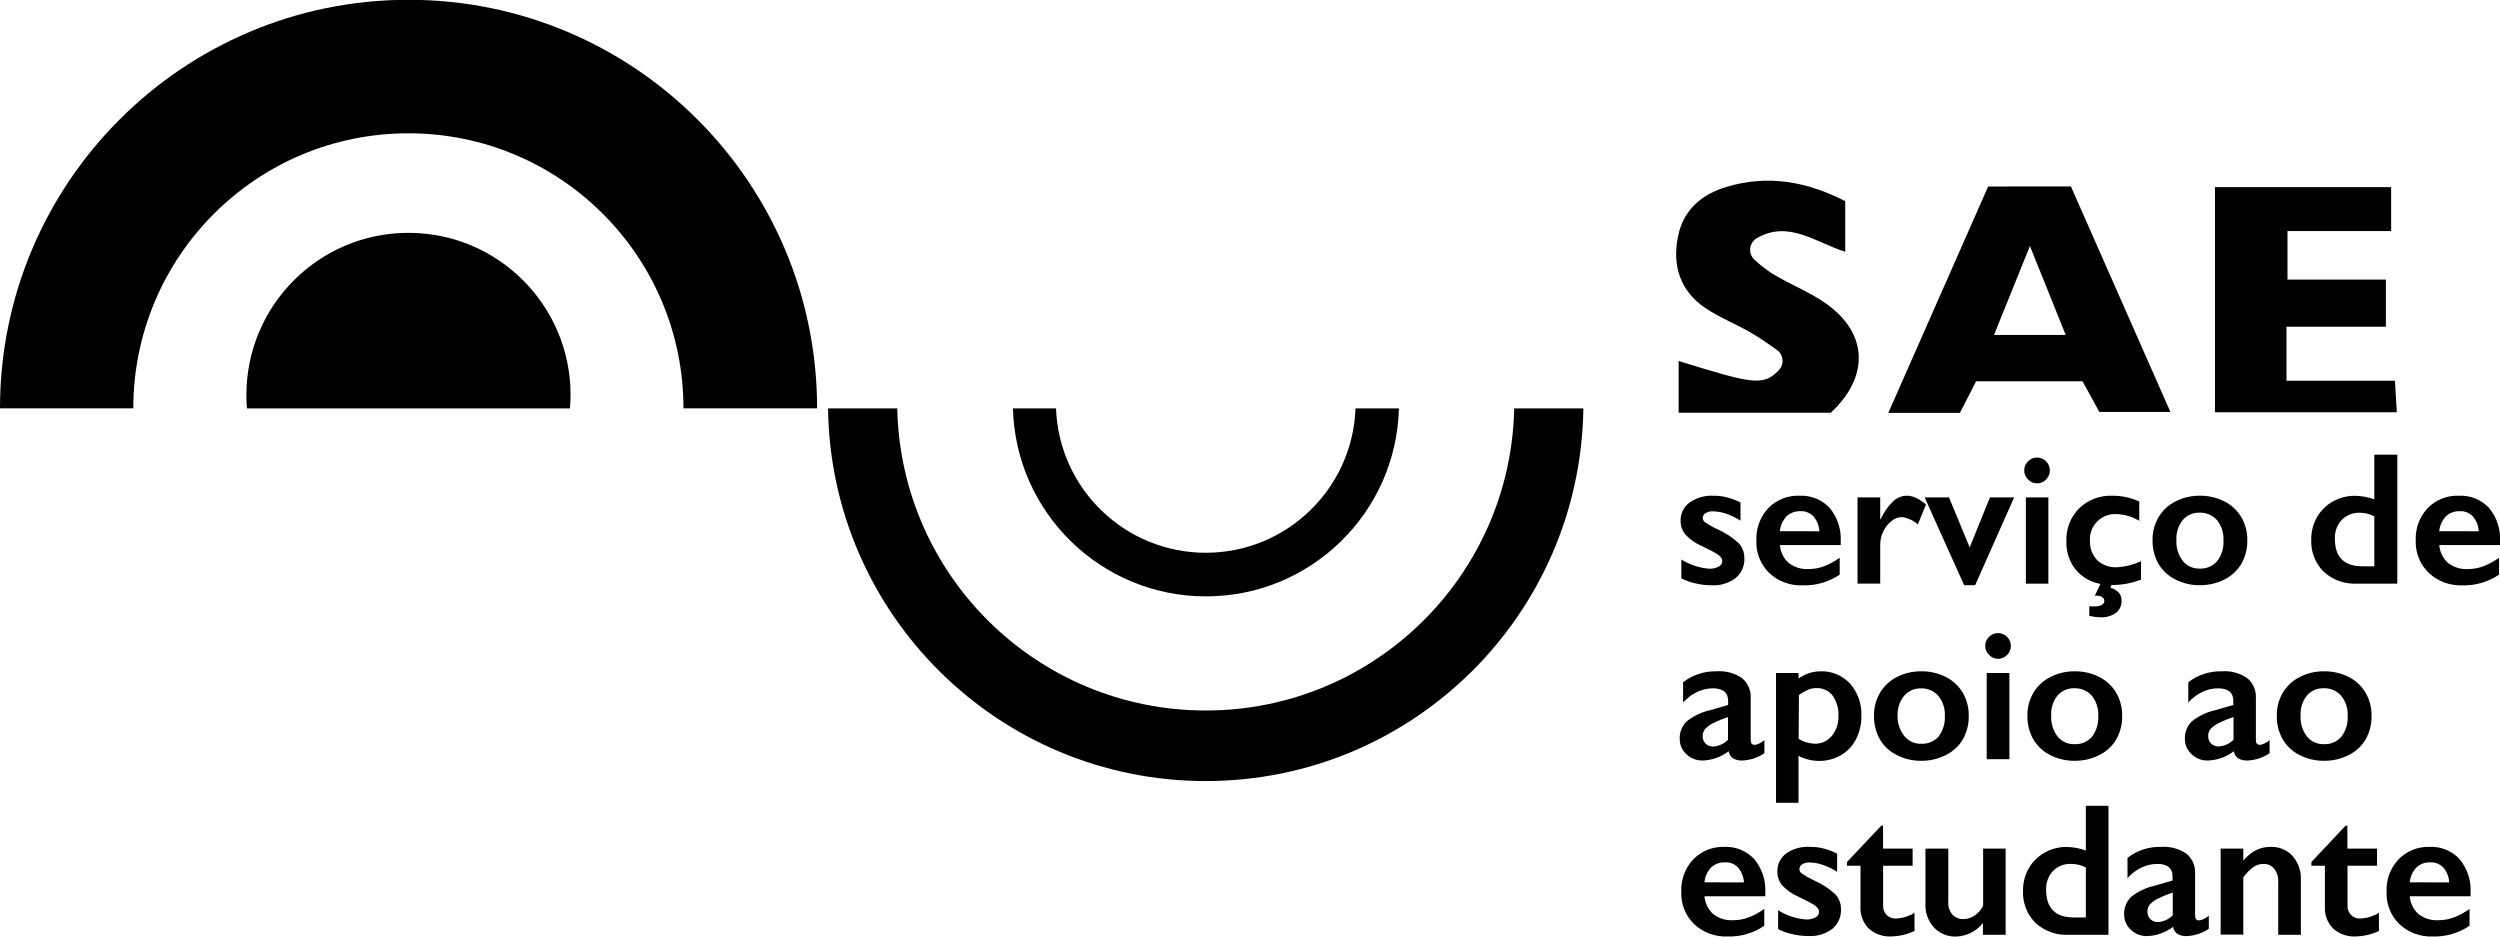
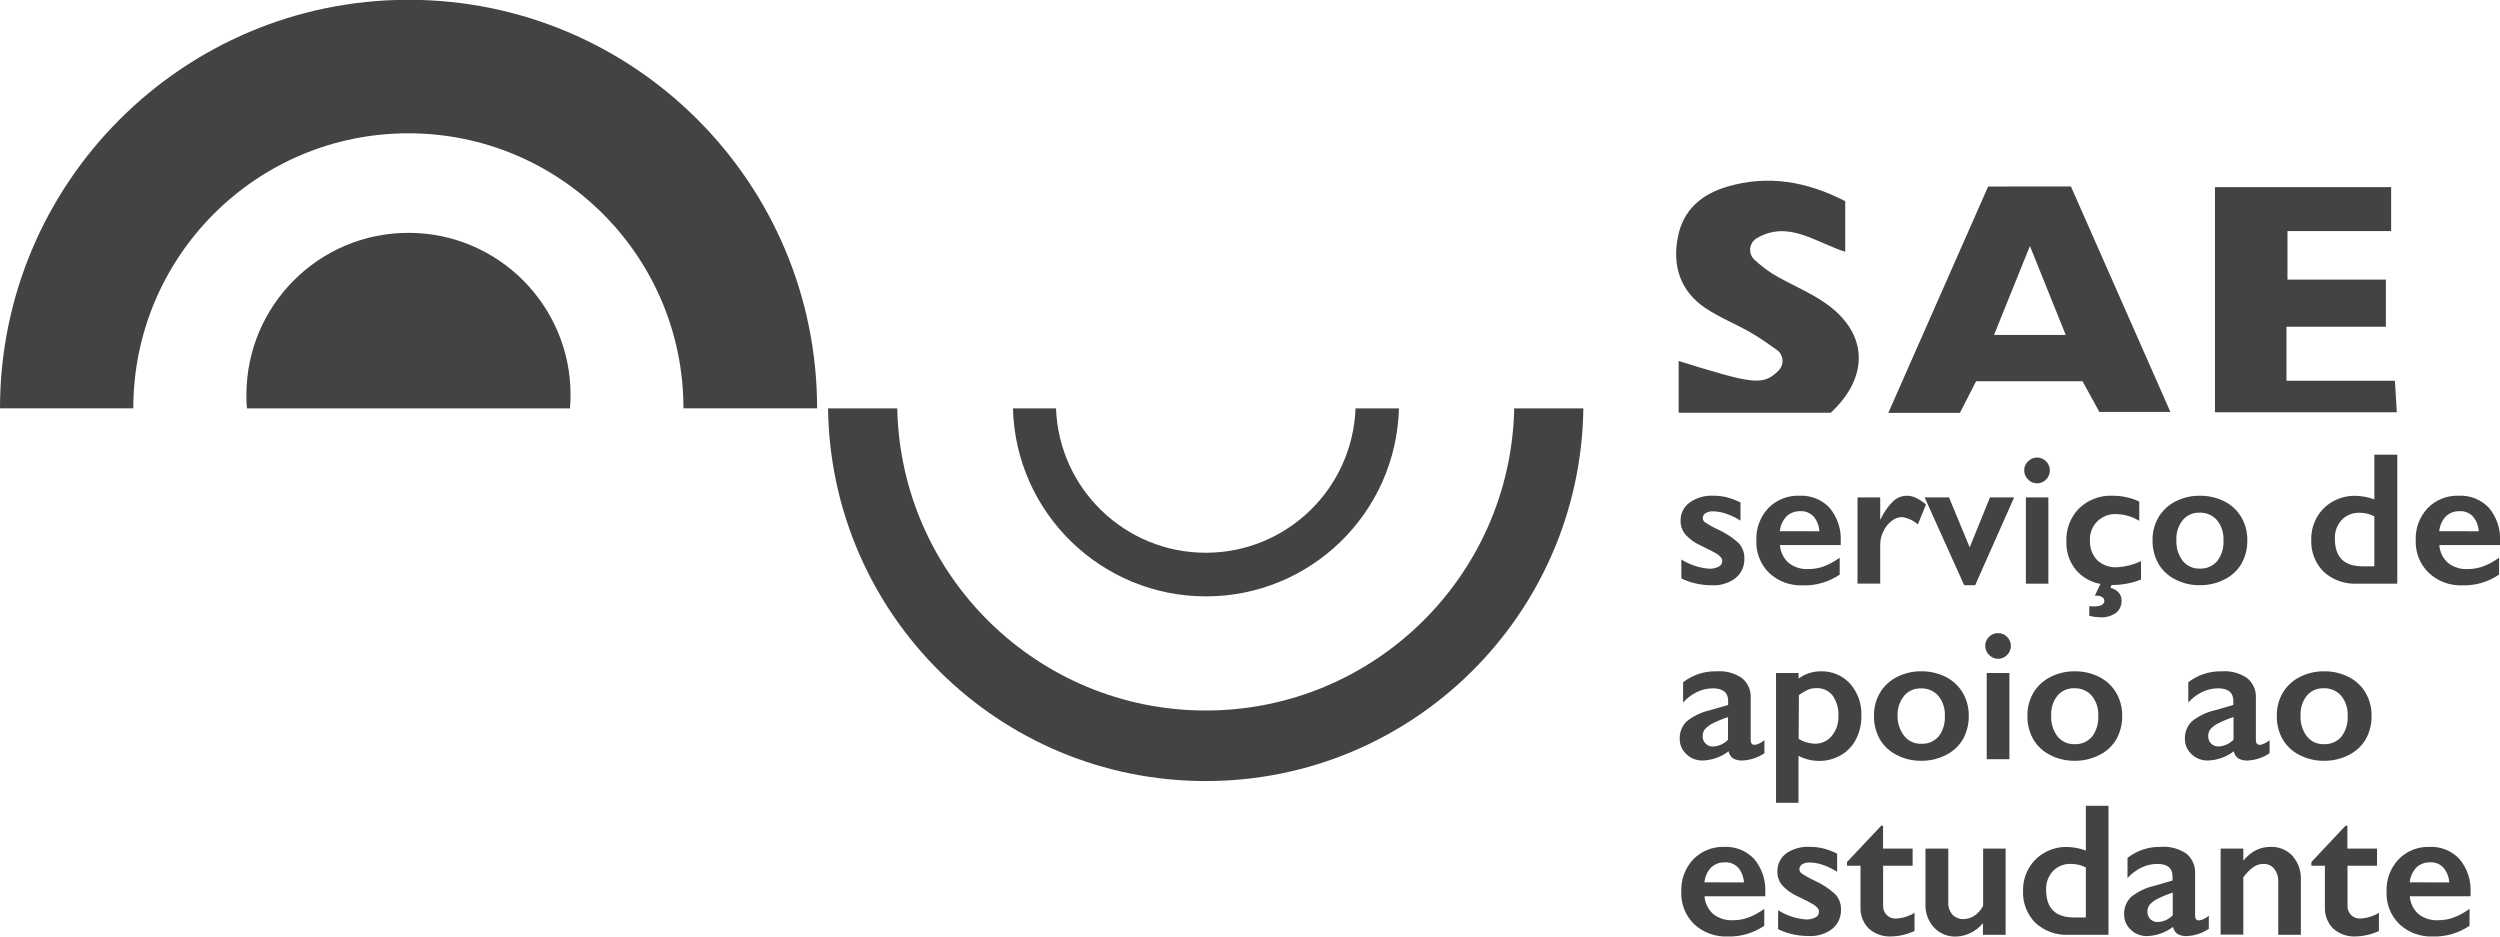
<svg xmlns="http://www.w3.org/2000/svg" viewBox="0 0 370.21 138.67">
+   <defs>
+     <style>#Camada_2{fill:#444242;}</style>
+   </defs>
  <g id="Camada_2" data-name="Camada 2">
    <g id="art">
      <path d="M60.48,19.74a40.73,40.73,0,0,1,40.73,40.73H121a60.48,60.48,0,1,0-121,0H19.74A40.73,40.73,0,0,1,60.48,19.74Z" />
      <path d="M84.4,60.48c.05-.66.09-1.33.09-2a24,24,0,1,0-48,0c0,.67,0,1.34.09,2Z" />
      <path d="M200.73,60.48a22.19,22.19,0,0,1-44.35,0H150a28.59,28.59,0,0,0,57.16,0Z" />
      <path d="M224.23,60.48a45.69,45.69,0,0,1-91.36,0H122.62a55.93,55.93,0,0,0,111.85,0Z" />
    </g>
    <g id="SAE">
      <path d="M306.67,27.61,321.4,61H310.88l-2.49-4.54H292.63l-2.4,4.68h-10.6l14.78-33.52Zm-6.07,8.82L295.28,49.6H305.9Z" />
      <path d="M353.31,48.38H338.59v8h16.06l.28,4.67H328V27.71h26.09v6.51H338.74V41.4h14.57Z" />
      <path d="M273.25,29.79v7.49c-4.36-1.36-8.42-4.75-13.11-2a2,2,0,0,0-.26,3.25,20.36,20.36,0,0,0,2.58,2c2.55,1.55,5.4,2.65,7.84,4.35,6.35,4.41,6.57,10.88.81,16.24H248.58V53.46c10.78,3.31,12.49,3.83,14.85,1.35a2,2,0,0,0-.31-3c-1.21-.85-2.39-1.69-3.64-2.43-2.28-1.35-4.8-2.32-7-3.8-3.67-2.51-4.87-6.24-4-10.52.77-4,3.54-6.32,7.3-7.42C261.8,25.86,267.55,26.86,273.25,29.79Z" />
    </g>
    <g id="curves">
      <path d="M253.74,73.41a7.94,7.94,0,0,1,2,.24,10,10,0,0,1,2,.76V77.1a9.47,9.47,0,0,0-2.05-1,6.09,6.09,0,0,0-2-.38,2,2,0,0,0-1.13.27.88.88,0,0,0-.41.78.79.79,0,0,0,.34.57,12.77,12.77,0,0,0,1.87,1.05,11.48,11.48,0,0,1,3.07,2,3.16,3.16,0,0,1,.88,2.25A3.56,3.56,0,0,1,257,85.61a5.3,5.3,0,0,1-3.47,1.06,10.34,10.34,0,0,1-2.55-.3,8.55,8.55,0,0,1-2-.72v-2.8a9,9,0,0,0,4.14,1.37,2.77,2.77,0,0,0,1.39-.31.92.92,0,0,0,.53-.81.87.87,0,0,0-.19-.55,2.51,2.51,0,0,0-.57-.51q-.38-.26-2.39-1.24a6.82,6.82,0,0,1-2.28-1.61,3.07,3.07,0,0,1-.74-2.06,3.23,3.23,0,0,1,1.33-2.71A5.59,5.59,0,0,1,253.74,73.41Z" />
      <path d="M266.48,73.41a5.72,5.72,0,0,1,4.46,1.8,7.14,7.14,0,0,1,1.64,5v.51h-9a3.93,3.93,0,0,0,1.28,2.63,4.37,4.37,0,0,0,2.95.92,6.55,6.55,0,0,0,2.32-.42,10.13,10.13,0,0,0,2.3-1.26v2.5a9.18,9.18,0,0,1-5.44,1.59A6.87,6.87,0,0,1,262,84.86,6.36,6.36,0,0,1,260.09,80a6.59,6.59,0,0,1,1.77-4.76A6.11,6.11,0,0,1,266.48,73.41Zm2.94,5.26a3.7,3.7,0,0,0-.85-2.18,2.5,2.5,0,0,0-2-.79,2.81,2.81,0,0,0-2,.75,3.71,3.71,0,0,0-1,2.21Z" />
      <path d="M282.38,73.41a3.12,3.12,0,0,1,1.32.3,7.36,7.36,0,0,1,1.51,1L284,77.66a4.42,4.42,0,0,0-2.35-1.09,2.51,2.51,0,0,0-1.54.58,4.16,4.16,0,0,0-1.22,1.54,4.4,4.4,0,0,0-.46,1.91v5.82h-3.36V73.66h3.36v3.25h.05a8.86,8.86,0,0,1,1.85-2.67A3,3,0,0,1,282.38,73.41Z" />
      <path d="M288.62,73.66l3.06,7.4,3-7.4h3.58l-5.77,13h-1.63l-5.85-13Z" />
      <path d="M301.65,67.75a1.91,1.91,0,0,1,1.9,1.9A1.88,1.88,0,0,1,303,71a1.84,1.84,0,0,1-2.68,0,1.86,1.86,0,0,1-.57-1.33,1.8,1.8,0,0,1,.57-1.35A1.85,1.85,0,0,1,301.65,67.75Zm1.68,5.91V86.43H300V73.66Z" />
      <path d="M312.79,73.41a9.25,9.25,0,0,1,4,.86v2.86a6.8,6.8,0,0,0-3.39-1,3.72,3.72,0,0,0-3.91,4A3.91,3.91,0,0,0,310.61,83,4,4,0,0,0,313.55,84a9.49,9.49,0,0,0,3.5-.9v2.72a11.5,11.5,0,0,1-4.37.81l-.16.4q1.65.52,1.65,1.9a2.25,2.25,0,0,1-.79,1.8,3.68,3.68,0,0,1-2.43.68,7.32,7.32,0,0,1-1.56-.21V89.76l.59.05q1.64,0,1.64-.85a.64.64,0,0,0-.3-.53,1.65,1.65,0,0,0-1-.22h-.11l.83-1.74a6.21,6.21,0,0,1-3.71-2.17A6.35,6.35,0,0,1,306,80.18a6.57,6.57,0,0,1,1.89-4.91A6.7,6.7,0,0,1,312.79,73.41Z" />
      <path d="M325.76,73.41a7.83,7.83,0,0,1,3.62.83,6.06,6.06,0,0,1,2.52,2.34,6.56,6.56,0,0,1,.89,3.4,6.86,6.86,0,0,1-.85,3.47,6,6,0,0,1-2.52,2.35,7.82,7.82,0,0,1-3.66.86,7.73,7.73,0,0,1-3.65-.86,6,6,0,0,1-2.5-2.35,6.86,6.86,0,0,1-.85-3.47,6.5,6.5,0,0,1,.9-3.42,6.14,6.14,0,0,1,2.52-2.32A7.73,7.73,0,0,1,325.76,73.41ZM322.29,80a4.67,4.67,0,0,0,.94,3.06,3.08,3.08,0,0,0,2.51,1.14,3.23,3.23,0,0,0,2.58-1.09,4.66,4.66,0,0,0,.94-3.13,4.34,4.34,0,0,0-1-3,3.29,3.29,0,0,0-2.58-1.06A3.12,3.12,0,0,0,323.24,77,4.41,4.41,0,0,0,322.29,80Z" />
      <path d="M351.6,73.95V67.33H355v19.1H349a6.78,6.78,0,0,1-4.9-1.76,6.36,6.36,0,0,1-1.84-4.81,6.44,6.44,0,0,1,.85-3.28,6.14,6.14,0,0,1,2.35-2.32,6.5,6.5,0,0,1,3.23-.84A8.64,8.64,0,0,1,351.6,73.95Zm-1.76,9.91h1.76v-7.4a4.67,4.67,0,0,0-2.16-.53A3.54,3.54,0,0,0,346.76,77a3.83,3.83,0,0,0-1,2.76Q345.75,83.86,349.84,83.86Z" />
      <path d="M364.12,73.41a5.72,5.72,0,0,1,4.46,1.8,7.14,7.14,0,0,1,1.64,5v.51h-9a3.93,3.93,0,0,0,1.28,2.63,4.37,4.37,0,0,0,2.95.92,6.55,6.55,0,0,0,2.32-.42,10.13,10.13,0,0,0,2.3-1.26v2.5a9.18,9.18,0,0,1-5.44,1.59,6.87,6.87,0,0,1-4.94-1.82A6.36,6.36,0,0,1,357.73,80a6.59,6.59,0,0,1,1.77-4.76A6.11,6.11,0,0,1,364.12,73.41Zm2.94,5.26a3.7,3.7,0,0,0-.85-2.18,2.5,2.5,0,0,0-2-.79,2.81,2.81,0,0,0-2,.75,3.71,3.71,0,0,0-1,2.21Z" />
      <path d="M254.19,99.41a5.88,5.88,0,0,1,3.76,1,3.54,3.54,0,0,1,1.3,2.92v6.25q0,.73.59.72a1.76,1.76,0,0,0,.69-.21,3.05,3.05,0,0,0,.75-.49v1.94a6.3,6.3,0,0,1-3.23,1.08,2.65,2.65,0,0,1-1.39-.3,1.65,1.65,0,0,1-.68-1.07,6.66,6.66,0,0,1-3.87,1.37,3.35,3.35,0,0,1-2.37-.93,3,3,0,0,1-1-2.23,3.47,3.47,0,0,1,1-2.61,8.37,8.37,0,0,1,3.45-1.67l2.72-.79v-.59q0-1.87-2.27-1.87a5.44,5.44,0,0,0-2.31.53,6.56,6.56,0,0,0-2.09,1.57v-3A7.76,7.76,0,0,1,254.19,99.41Zm-2.05,9.6a1.48,1.48,0,0,0,.44,1.12,1.53,1.53,0,0,0,1.1.42,3.31,3.31,0,0,0,2.21-1v-3.36a15.73,15.73,0,0,0-2.21.9,4,4,0,0,0-1.18.86A1.58,1.58,0,0,0,252.14,109Z" />
      <path d="M269.56,99.41a5.69,5.69,0,0,1,4.41,1.83,6.8,6.8,0,0,1,1.67,4.77,7.38,7.38,0,0,1-.79,3.45,5.74,5.74,0,0,1-2.24,2.37,6.37,6.37,0,0,1-3.28.85,6.65,6.65,0,0,1-3-.75v6.95H263V99.66h3.34v.82A5.53,5.53,0,0,1,269.56,99.41Zm-3.21,10a4.75,4.75,0,0,0,2.35.72,3.16,3.16,0,0,0,2.54-1.13,4.38,4.38,0,0,0,1-2.93,4.9,4.9,0,0,0-.85-3.06,2.89,2.89,0,0,0-2.43-1.11,3.31,3.31,0,0,0-1.13.2,6.43,6.43,0,0,0-1.44.84Z" />
      <path d="M284.51,99.41a7.83,7.83,0,0,1,3.62.83,6.06,6.06,0,0,1,2.52,2.34,6.56,6.56,0,0,1,.89,3.4,6.86,6.86,0,0,1-.85,3.47,6,6,0,0,1-2.52,2.35,7.82,7.82,0,0,1-3.66.86,7.73,7.73,0,0,1-3.65-.86,6,6,0,0,1-2.5-2.35,6.86,6.86,0,0,1-.85-3.47,6.5,6.5,0,0,1,.9-3.42,6.14,6.14,0,0,1,2.52-2.32A7.73,7.73,0,0,1,284.51,99.41ZM281,106A4.67,4.67,0,0,0,282,109a3.08,3.08,0,0,0,2.51,1.14,3.23,3.23,0,0,0,2.58-1.09A4.66,4.66,0,0,0,288,106a4.34,4.34,0,0,0-1-3,3.29,3.29,0,0,0-2.58-1.06A3.12,3.12,0,0,0,282,103,4.41,4.41,0,0,0,281,106Z" />
      <path d="M295.88,93.75a1.91,1.91,0,0,1,1.9,1.9,1.88,1.88,0,0,1-.55,1.33,1.84,1.84,0,0,1-2.68,0,1.86,1.86,0,0,1-.57-1.33,1.8,1.8,0,0,1,.57-1.35A1.85,1.85,0,0,1,295.88,93.75Zm1.68,5.91v12.77H294.2V99.66Z" />
      <path d="M307.23,99.41a7.83,7.83,0,0,1,3.62.83,6.06,6.06,0,0,1,2.52,2.34,6.56,6.56,0,0,1,.89,3.4,6.86,6.86,0,0,1-.85,3.47,6,6,0,0,1-2.52,2.35,7.82,7.82,0,0,1-3.66.86,7.73,7.73,0,0,1-3.65-.86,6,6,0,0,1-2.5-2.35,6.86,6.86,0,0,1-.85-3.47,6.5,6.5,0,0,1,.9-3.42,6.14,6.14,0,0,1,2.52-2.32A7.73,7.73,0,0,1,307.23,99.41ZM303.75,106a4.67,4.67,0,0,0,.94,3.06,3.08,3.08,0,0,0,2.51,1.14,3.23,3.23,0,0,0,2.58-1.09,4.66,4.66,0,0,0,.94-3.13,4.34,4.34,0,0,0-1-3,3.29,3.29,0,0,0-2.58-1.06,3.12,3.12,0,0,0-2.49,1.12A4.41,4.41,0,0,0,303.75,106Z" />
      <path d="M329,99.41a5.88,5.88,0,0,1,3.76,1,3.54,3.54,0,0,1,1.3,2.92v6.25q0,.73.59.72a1.76,1.76,0,0,0,.69-.21,3.05,3.05,0,0,0,.75-.49v1.94a6.3,6.3,0,0,1-3.23,1.08,2.65,2.65,0,0,1-1.39-.3,1.65,1.65,0,0,1-.68-1.07,6.66,6.66,0,0,1-3.87,1.37,3.35,3.35,0,0,1-2.37-.93,3,3,0,0,1-1-2.23,3.47,3.47,0,0,1,1-2.61,8.37,8.37,0,0,1,3.45-1.67l2.72-.79v-.59q0-1.87-2.27-1.87a5.44,5.44,0,0,0-2.31.53,6.56,6.56,0,0,0-2.09,1.57v-3A7.76,7.76,0,0,1,329,99.41ZM327,109a1.48,1.48,0,0,0,.44,1.12,1.53,1.53,0,0,0,1.1.42,3.31,3.31,0,0,0,2.21-1v-3.36a15.73,15.73,0,0,0-2.21.9,4,4,0,0,0-1.18.86A1.58,1.58,0,0,0,327,109Z" />
      <path d="M344.16,99.41a7.83,7.83,0,0,1,3.62.83,6.06,6.06,0,0,1,2.52,2.34,6.56,6.56,0,0,1,.89,3.4,6.86,6.86,0,0,1-.85,3.47,6,6,0,0,1-2.52,2.35,7.82,7.82,0,0,1-3.66.86,7.73,7.73,0,0,1-3.65-.86,6,6,0,0,1-2.5-2.35,6.86,6.86,0,0,1-.85-3.47,6.5,6.5,0,0,1,.9-3.42,6.14,6.14,0,0,1,2.52-2.32A7.73,7.73,0,0,1,344.16,99.41ZM340.68,106a4.67,4.67,0,0,0,.94,3.06,3.08,3.08,0,0,0,2.51,1.14,3.23,3.23,0,0,0,2.58-1.09,4.66,4.66,0,0,0,.94-3.13,4.34,4.34,0,0,0-1-3,3.29,3.29,0,0,0-2.58-1.06,3.12,3.12,0,0,0-2.49,1.12A4.41,4.41,0,0,0,340.68,106Z" />
      <path d="M255.31,125.41a5.72,5.72,0,0,1,4.46,1.8,7.14,7.14,0,0,1,1.64,5v.51h-9a3.93,3.93,0,0,0,1.28,2.63,4.37,4.37,0,0,0,2.95.92,6.55,6.55,0,0,0,2.32-.42,10.13,10.13,0,0,0,2.3-1.26v2.5a9.18,9.18,0,0,1-5.44,1.59,6.87,6.87,0,0,1-4.94-1.82,6.36,6.36,0,0,1-1.91-4.84,6.59,6.59,0,0,1,1.77-4.76A6.11,6.11,0,0,1,255.31,125.41Zm2.94,5.26a3.7,3.7,0,0,0-.85-2.18,2.5,2.5,0,0,0-2-.79,2.81,2.81,0,0,0-2,.75,3.71,3.71,0,0,0-1,2.21Z" />
      <path d="M268.05,125.41a7.94,7.94,0,0,1,2,.24,10,10,0,0,1,2,.76v2.69a9.47,9.47,0,0,0-2.05-1,6.09,6.09,0,0,0-2-.38,2,2,0,0,0-1.13.27.88.88,0,0,0-.41.78.79.79,0,0,0,.34.57,12.77,12.77,0,0,0,1.87,1.05,11.48,11.48,0,0,1,3.07,2,3.16,3.16,0,0,1,.88,2.25,3.56,3.56,0,0,1-1.29,2.91,5.3,5.3,0,0,1-3.47,1.06,10.34,10.34,0,0,1-2.55-.3,8.55,8.55,0,0,1-2-.72v-2.8a9,9,0,0,0,4.14,1.37,2.77,2.77,0,0,0,1.39-.31.92.92,0,0,0,.53-.81.87.87,0,0,0-.19-.55,2.51,2.51,0,0,0-.57-.51q-.38-.26-2.39-1.24a6.82,6.82,0,0,1-2.28-1.61,3.07,3.07,0,0,1-.74-2.06,3.23,3.23,0,0,1,1.33-2.71A5.59,5.59,0,0,1,268.05,125.41Z" />
      <path d="M278.58,122.27h.27v3.39h4.38v2.54h-4.37v5.89a1.81,1.81,0,0,0,1.94,1.93,5.75,5.75,0,0,0,2.71-.85v2.69a8.45,8.45,0,0,1-3.42.81,4.63,4.63,0,0,1-3.37-1.18,4.24,4.24,0,0,1-1.21-3.19V128.2h-2v-.55Z" />
      <path d="M288.51,125.66v7.9a2.63,2.63,0,0,0,.62,1.89,2.18,2.18,0,0,0,1.65.65,2.89,2.89,0,0,0,1.63-.52,3.75,3.75,0,0,0,1.26-1.46v-8.46H297v12.77h-3.36v-1.74a5.31,5.31,0,0,1-3.94,2,4.33,4.33,0,0,1-3.31-1.34,4.91,4.91,0,0,1-1.26-3.5v-8.18Z" />
      <path d="M308.88,125.95v-6.62h3.35v19.1h-5.91a6.78,6.78,0,0,1-4.9-1.76,6.36,6.36,0,0,1-1.84-4.81,6.44,6.44,0,0,1,.85-3.28,6.14,6.14,0,0,1,2.35-2.32,6.5,6.5,0,0,1,3.23-.84A8.64,8.64,0,0,1,308.88,125.95Zm-1.76,9.91h1.76v-7.4a4.67,4.67,0,0,0-2.16-.53A3.54,3.54,0,0,0,304,129a3.83,3.83,0,0,0-1,2.76Q303,135.86,307.12,135.86Z" />
      <path d="M320,125.41a5.88,5.88,0,0,1,3.76,1,3.54,3.54,0,0,1,1.3,2.92v6.25q0,.73.59.72a1.76,1.76,0,0,0,.69-.21,3.05,3.05,0,0,0,.75-.49v1.94a6.3,6.3,0,0,1-3.23,1.08,2.65,2.65,0,0,1-1.39-.3,1.65,1.65,0,0,1-.68-1.07,6.66,6.66,0,0,1-3.87,1.37,3.35,3.35,0,0,1-2.37-.93,3,3,0,0,1-1-2.23,3.47,3.47,0,0,1,1-2.61,8.37,8.37,0,0,1,3.45-1.67l2.72-.79v-.59q0-1.87-2.27-1.87a5.44,5.44,0,0,0-2.31.53,6.56,6.56,0,0,0-2.09,1.57v-3A7.76,7.76,0,0,1,320,125.41ZM318,135a1.48,1.48,0,0,0,.44,1.12,1.53,1.53,0,0,0,1.1.42,3.31,3.31,0,0,0,2.21-1v-3.36a15.73,15.73,0,0,0-2.21.9,4,4,0,0,0-1.18.86A1.58,1.58,0,0,0,318,135Z" />
      <path d="M336.23,125.41a4.21,4.21,0,0,1,3.27,1.35,5.07,5.07,0,0,1,1.22,3.55v8.12h-3.35v-7.78a3,3,0,0,0-.59-2,2,2,0,0,0-1.62-.72,2.58,2.58,0,0,0-1.46.46,6.89,6.89,0,0,0-1.5,1.52v8.49h-3.36V125.66h3.36v1.79a6,6,0,0,1,1.91-1.57A4.83,4.83,0,0,1,336.23,125.41Z" />
      <path d="M347.34,122.27h.27v3.39H352v2.54h-4.37v5.89a1.81,1.81,0,0,0,1.94,1.93,5.75,5.75,0,0,0,2.71-.85v2.69a8.45,8.45,0,0,1-3.42.81,4.63,4.63,0,0,1-3.37-1.18,4.24,4.24,0,0,1-1.21-3.19V128.2h-2v-.55Z" />
      <path d="M359.75,125.41a5.72,5.72,0,0,1,4.46,1.8,7.14,7.14,0,0,1,1.64,5v.51h-9a3.93,3.93,0,0,0,1.28,2.63,4.37,4.37,0,0,0,2.95.92,6.55,6.55,0,0,0,2.32-.42,10.13,10.13,0,0,0,2.3-1.26v2.5a9.18,9.18,0,0,1-5.44,1.59,6.87,6.87,0,0,1-4.94-1.82,6.36,6.36,0,0,1-1.91-4.84,6.59,6.59,0,0,1,1.77-4.76A6.11,6.11,0,0,1,359.75,125.41Zm2.94,5.26a3.7,3.7,0,0,0-.85-2.18,2.5,2.5,0,0,0-2-.79,2.81,2.81,0,0,0-2,.75,3.71,3.71,0,0,0-1,2.21Z" />
    </g>
  </g>
</svg>
